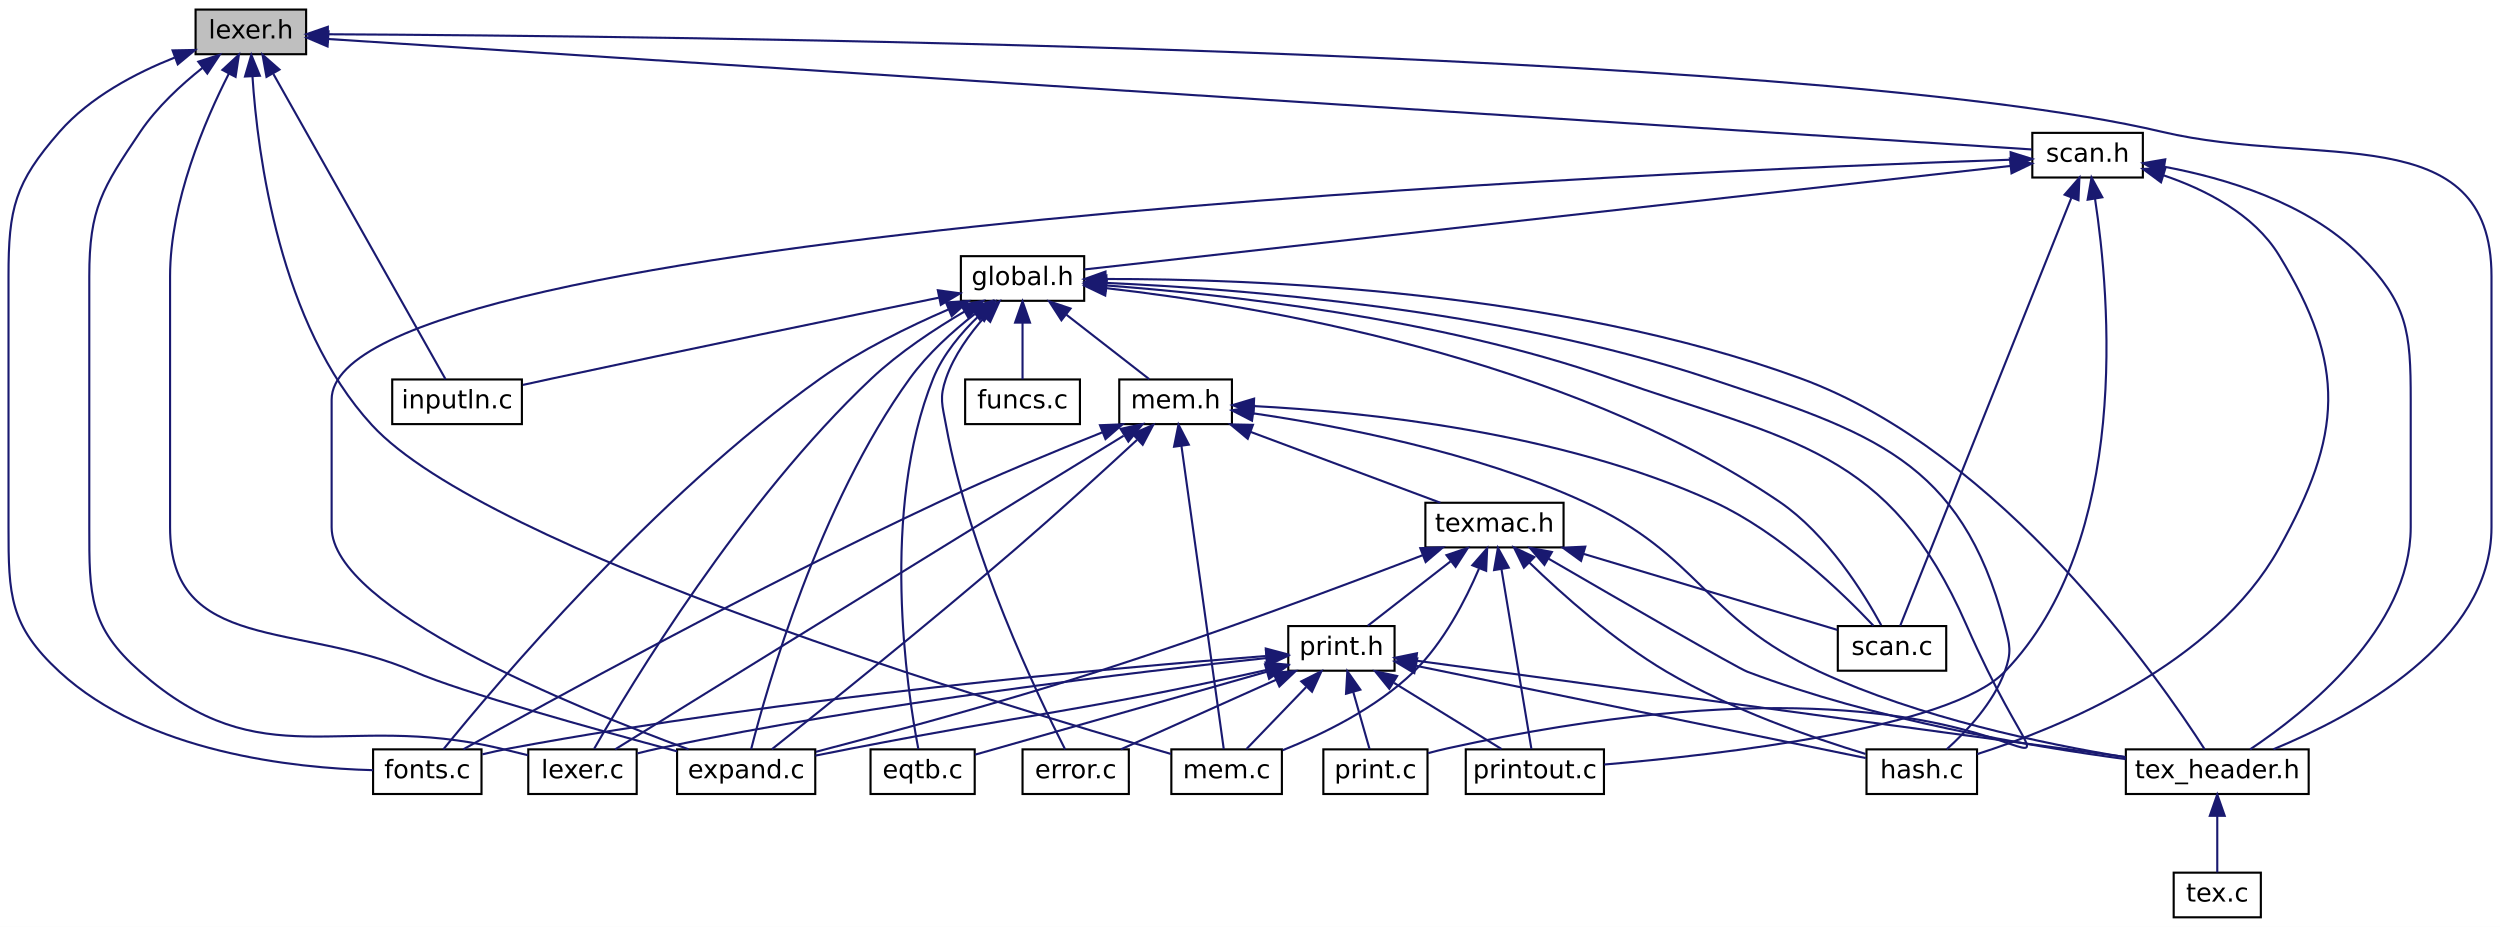
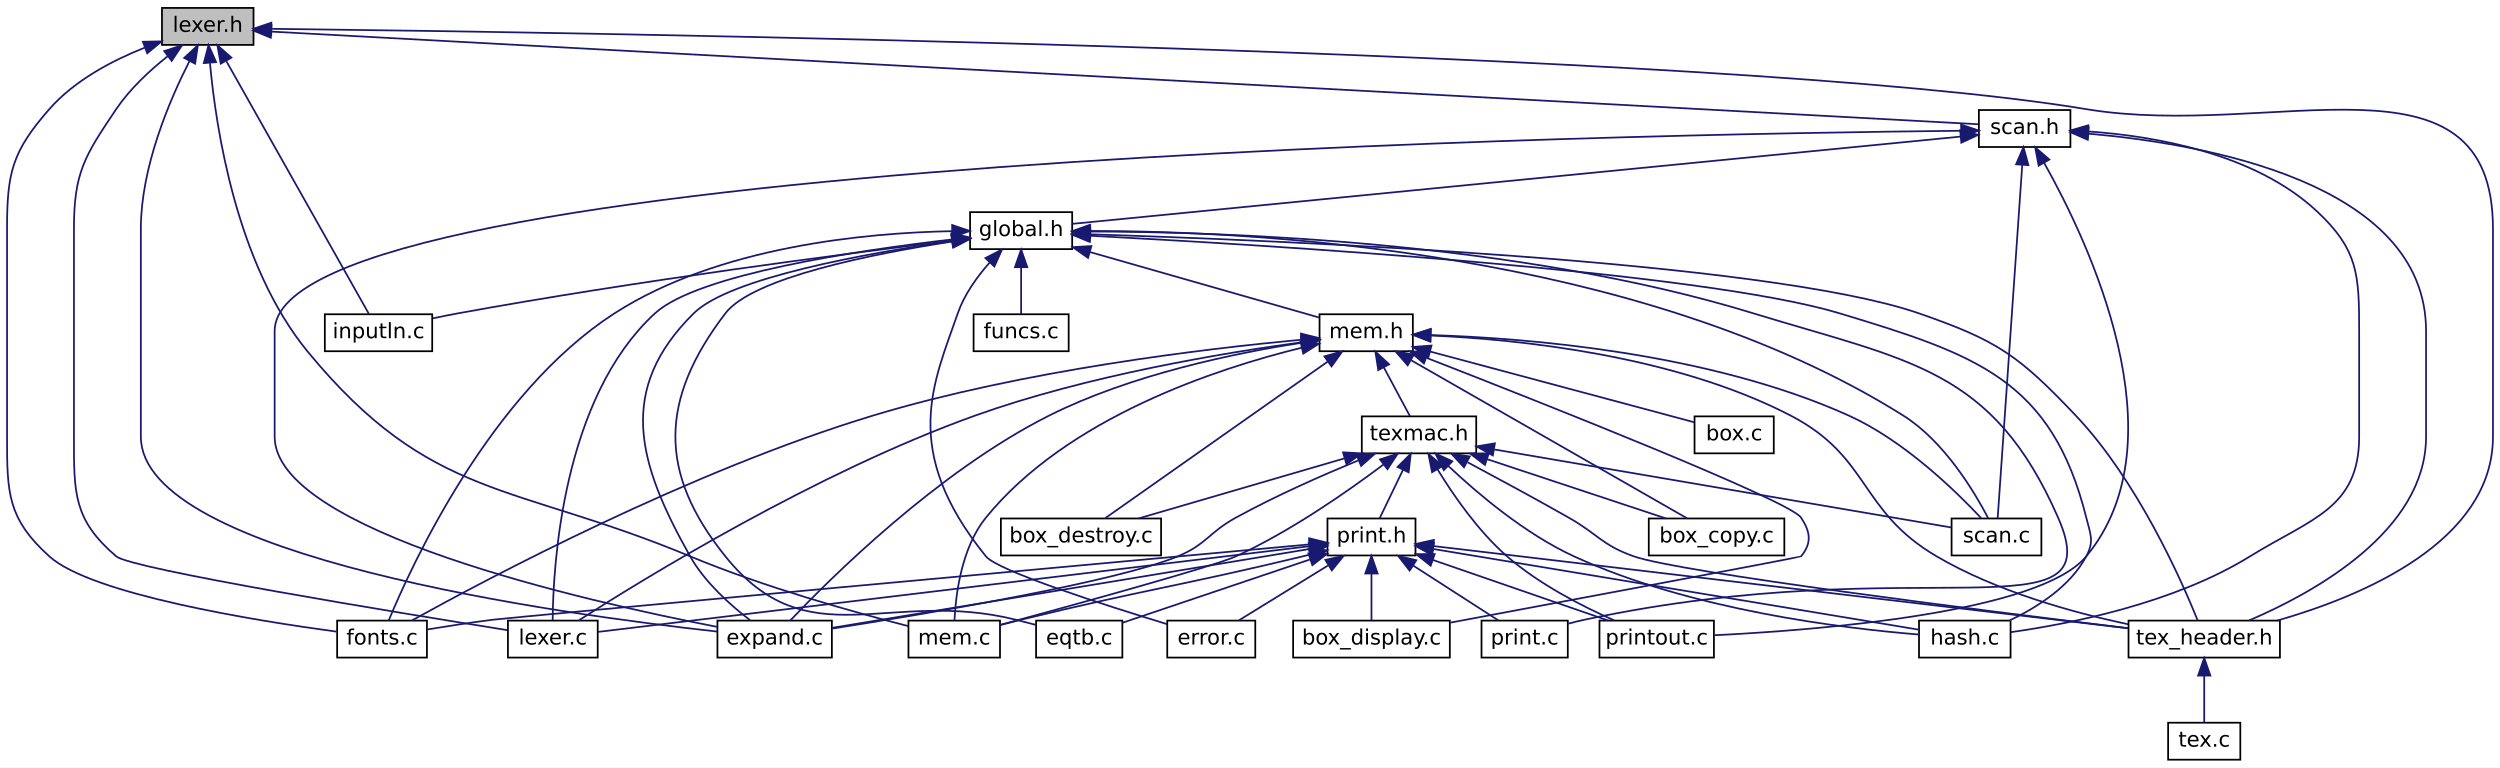
- <svg xmlns="http://www.w3.org/2000/svg" xmlns:xlink="http://www.w3.org/1999/xlink" width="1176pt" height="436pt" viewBox="0.00 0.00 1176.00 436.00">
+ <svg xmlns="http://www.w3.org/2000/svg" xmlns:xlink="http://www.w3.org/1999/xlink" width="1420pt" height="436pt" viewBox="0.00 0.00 1420.00 436.00">
  <g id="graph0" class="graph" transform="scale(1 1) rotate(0) translate(4 432)">
-     <polygon fill="white" stroke="transparent" points="-4,4 -4,-432 1172,-432 1172,4 -4,4" />
+     <polygon fill="white" stroke="transparent" points="-4,4 -4,-432 1416,-432 1416,4 -4,4" />
    <g id="node1" class="node">
      <g id="a_node1">
        <a xlink:title=" ">
          <polygon fill="#bfbfbf" stroke="black" points="88,-406.5 88,-427.5 140,-427.5 140,-406.5 88,-406.5" />
          <text text-anchor="middle" x="114" y="-413.9" font-family="DejaVuSans" font-size="12.00">lexer.h</text>
        </a>
      </g>
    </g>
    <g id="node2" class="node">
      <g id="a_node2">
        <a xlink:href="expand_8c.html" target="_top" xlink:title=" ">
-           <polygon fill="white" stroke="black" points="314.5,-58.5 314.5,-79.5 379.5,-79.5 379.5,-58.5 314.5,-58.5" />
-           <text text-anchor="middle" x="347" y="-65.9" font-family="DejaVuSans" font-size="12.00">expand.c</text>
+           <polygon fill="white" stroke="black" points="403.5,-58.5 403.5,-79.5 468.5,-79.5 468.5,-58.5 403.5,-58.5" />
+           <text text-anchor="middle" x="436" y="-65.9" font-family="DejaVuSans" font-size="12.00">expand.c</text>
        </a>
      </g>
    </g>
    <g id="edge1" class="edge">
-       <path fill="none" stroke="midnightblue" d="M103.66,-397.37C92.41,-375.3 76,-337.1 76,-302 76,-302 76,-302 76,-184 76,-124.62 136.55,-139.69 191,-116 213.2,-106.34 275.67,-88.98 314.49,-78.57" />
+       <path fill="none" stroke="midnightblue" d="M103.66,-397.37C92.41,-375.3 76,-337.1 76,-302 76,-302 76,-302 76,-184 76,-115.65 314.8,-83.02 403.42,-73.26" />
      <polygon fill="midnightblue" stroke="midnightblue" points="100.62,-399.1 108.39,-406.3 106.81,-395.83 100.62,-399.1" />
    </g>
    <g id="node3" class="node">
      <g id="a_node3">
        <a xlink:href="fonts_8c.html" target="_top" xlink:title=" ">
-           <polygon fill="white" stroke="black" points="171.5,-58.5 171.5,-79.5 222.5,-79.5 222.5,-58.5 171.5,-58.5" />
-           <text text-anchor="middle" x="197" y="-65.9" font-family="DejaVuSans" font-size="12.00">fonts.c</text>
+           <polygon fill="white" stroke="black" points="187.5,-58.5 187.5,-79.5 238.5,-79.5 238.5,-58.5 187.5,-58.5" />
+           <text text-anchor="middle" x="213" y="-65.9" font-family="DejaVuSans" font-size="12.00">fonts.c</text>
        </a>
      </g>
    </g>
    <g id="edge2" class="edge">
-       <path fill="none" stroke="midnightblue" d="M78.21,-404.94C59.81,-397.64 38.3,-386.34 24,-370 2.9,-345.88 0,-334.05 0,-302 0,-302 0,-302 0,-184 0,-151.95 0.46,-137.74 24,-116 65.21,-77.94 134.31,-70.68 171.49,-69.71" />
+       <path fill="none" stroke="midnightblue" d="M78.21,-404.94C59.81,-397.64 38.3,-386.34 24,-370 2.9,-345.88 0,-334.05 0,-302 0,-302 0,-302 0,-184 0,-151.95 0.23,-137.49 24,-116 47.92,-94.37 141.36,-79.41 187.26,-73.21" />
      <polygon fill="midnightblue" stroke="midnightblue" points="77.18,-408.29 87.77,-408.5 79.62,-401.73 77.18,-408.29" />
    </g>
    <g id="node4" class="node">
      <g id="a_node4">
        <a xlink:href="inputln_8c.html" target="_top" xlink:title=" ">
          <polygon fill="white" stroke="black" points="180.5,-232.5 180.5,-253.5 241.5,-253.5 241.5,-232.5 180.5,-232.5" />
          <text text-anchor="middle" x="211" y="-239.9" font-family="DejaVuSans" font-size="12.00">inputln.c</text>
        </a>
      </g>
    </g>
    <g id="edge3" class="edge">
      <path fill="none" stroke="midnightblue" d="M124.62,-397.16C145.25,-360.59 190.04,-281.17 205.57,-253.63" />
      <polygon fill="midnightblue" stroke="midnightblue" points="121.36,-395.83 119.49,-406.26 127.45,-399.27 121.36,-395.83" />
    </g>
    <g id="node5" class="node">
      <g id="a_node5">
        <a xlink:href="lexer_8c.html" target="_top" xlink:title=" ">
-           <polygon fill="white" stroke="black" points="244.5,-58.5 244.5,-79.5 295.5,-79.5 295.5,-58.5 244.5,-58.5" />
-           <text text-anchor="middle" x="270" y="-65.9" font-family="DejaVuSans" font-size="12.00">lexer.c</text>
+           <polygon fill="white" stroke="black" points="284.5,-58.5 284.5,-79.5 335.5,-79.5 335.5,-58.5 284.5,-58.5" />
+           <text text-anchor="middle" x="310" y="-65.9" font-family="DejaVuSans" font-size="12.00">lexer.c</text>
        </a>
      </g>
    </g>
    <g id="edge4" class="edge">
-       <path fill="none" stroke="midnightblue" d="M91.27,-400.1C81.15,-392.06 69.79,-381.56 62,-370 44.09,-343.42 38,-334.05 38,-302 38,-302 38,-302 38,-184 38,-151.95 37.92,-137.15 62,-116 119.7,-65.32 156.23,-97.54 231,-80 235.36,-78.98 239.97,-77.84 244.44,-76.71" />
+       <path fill="none" stroke="midnightblue" d="M91.27,-400.1C81.15,-392.06 69.79,-381.56 62,-370 44.09,-343.42 38,-334.05 38,-302 38,-302 38,-302 38,-184 38,-151.95 37.64,-136.83 62,-116 70.47,-108.76 222.18,-83.96 284.06,-74.1" />
      <polygon fill="midnightblue" stroke="midnightblue" points="89.28,-402.99 99.37,-406.25 93.51,-397.41 89.28,-402.99" />
    </g>
    <g id="node6" class="node">
      <g id="a_node6">
        <a xlink:href="mem_8c.html" target="_top" xlink:title=" ">
-           <polygon fill="white" stroke="black" points="547,-58.5 547,-79.5 599,-79.5 599,-58.5 547,-58.5" />
-           <text text-anchor="middle" x="573" y="-65.9" font-family="DejaVuSans" font-size="12.00">mem.c</text>
+           <polygon fill="white" stroke="black" points="512,-58.5 512,-79.5 564,-79.5 564,-58.5 512,-58.5" />
+           <text text-anchor="middle" x="538" y="-65.9" font-family="DejaVuSans" font-size="12.00">mem.c</text>
        </a>
      </g>
    </g>
    <g id="edge5" class="edge">
-       <path fill="none" stroke="midnightblue" d="M114.75,-396.18C117.18,-359.22 127.48,-279.27 171,-232 225.15,-173.18 466.39,-100.39 546.81,-77.35" />
-       <polygon fill="midnightblue" stroke="midnightblue" points="111.25,-396.01 114.22,-406.18 118.24,-396.38 111.25,-396.01" />
+       <path fill="none" stroke="midnightblue" d="M115.28,-396.13C118.58,-359.68 130.27,-281.33 171,-232 240.62,-147.67 287.03,-158.01 388,-116 430.25,-98.42 481.65,-84.11 511.99,-76.34" />
+       <polygon fill="midnightblue" stroke="midnightblue" points="111.76,-396.16 114.47,-406.41 118.74,-396.71 111.76,-396.16" />
    </g>
    <g id="node7" class="node">
      <g id="a_node7">
        <a xlink:href="scan_8h.html" target="_top" xlink:title=" ">
-           <polygon fill="white" stroke="black" points="952,-348.5 952,-369.5 1004,-369.5 1004,-348.5 952,-348.5" />
-           <text text-anchor="middle" x="978" y="-355.9" font-family="DejaVuSans" font-size="12.00">scan.h</text>
+           <polygon fill="white" stroke="black" points="1120,-348.5 1120,-369.5 1172,-369.5 1172,-348.5 1120,-348.5" />
+           <text text-anchor="middle" x="1146" y="-355.9" font-family="DejaVuSans" font-size="12.00">scan.h</text>
        </a>
      </g>
    </g>
    <g id="edge6" class="edge">
-       <path fill="none" stroke="midnightblue" d="M150.46,-413.64C295.2,-404.26 827.48,-369.76 951.88,-361.69" />
-       <polygon fill="midnightblue" stroke="midnightblue" points="150.08,-410.15 140.33,-414.29 150.54,-417.14 150.08,-410.15" />
-     </g>
-     <g id="node15" class="node">
-       <g id="a_node15">
+       <path fill="none" stroke="midnightblue" d="M150.01,-414.05C312.83,-405.21 978.33,-369.1 1119.57,-361.43" />
+       <polygon fill="midnightblue" stroke="midnightblue" points="149.82,-410.55 140.03,-414.59 150.2,-417.54 149.82,-410.55" />
+     </g>
+     <g id="node19" class="node">
+       <g id="a_node19">
        <a xlink:href="tex__header_8h.html" target="_top" xlink:title=" ">
-           <polygon fill="white" stroke="black" points="996,-58.5 996,-79.5 1082,-79.5 1082,-58.5 996,-58.5" />
-           <text text-anchor="middle" x="1039" y="-65.9" font-family="DejaVuSans" font-size="12.00">tex_header.h</text>
-         </a>
-       </g>
-     </g>
-     <g id="edge50" class="edge">
-       <path fill="none" stroke="midnightblue" d="M150.45,-415.88C297.21,-415.15 844.97,-409.75 1013,-370 1086.21,-352.68 1168,-377.23 1168,-302 1168,-302 1168,-302 1168,-184 1168,-129.75 1103.16,-95.12 1065.42,-79.56" />
-       <polygon fill="midnightblue" stroke="midnightblue" points="150.18,-412.39 140.2,-415.93 150.22,-419.39 150.18,-412.39" />
+           <polygon fill="white" stroke="black" points="1205,-58.5 1205,-79.5 1291,-79.5 1291,-58.5 1205,-58.5" />
+           <text text-anchor="middle" x="1248" y="-65.9" font-family="DejaVuSans" font-size="12.00">tex_header.h</text>
+         </a>
+       </g>
+     </g>
+     <g id="edge57" class="edge">
+       <path fill="none" stroke="midnightblue" d="M150.56,-415.62C313.71,-413.72 976.28,-404.02 1181,-370 1286.57,-352.45 1412,-409.02 1412,-302 1412,-302 1412,-302 1412,-184 1412,-124.36 1337.97,-93.4 1289.38,-79.5" />
+       <polygon fill="midnightblue" stroke="midnightblue" points="150.07,-412.12 140.11,-415.73 150.15,-419.12 150.07,-412.12" />
    </g>
    <g id="edge7" class="edge">
-       <path fill="none" stroke="midnightblue" d="M941.68,-356.87C782.22,-351.46 152,-324.93 152,-244 152,-244 152,-244 152,-184 152,-145.57 266.31,-99.16 319.89,-79.52" />
-       <polygon fill="midnightblue" stroke="midnightblue" points="941.8,-360.38 951.92,-357.21 942.04,-353.38 941.8,-360.38" />
+       <path fill="none" stroke="midnightblue" d="M1109.73,-357.73C930.94,-355.92 152,-342.41 152,-244 152,-244 152,-244 152,-184 152,-130.34 328.82,-90.38 403.42,-75.91" />
+       <polygon fill="midnightblue" stroke="midnightblue" points="1109.89,-361.23 1119.92,-357.83 1109.96,-354.23 1109.89,-361.23" />
    </g>
    <g id="node8" class="node">
      <g id="a_node8">
        <a xlink:href="global_8h.html" target="_top" xlink:title=" ">
-           <polygon fill="white" stroke="black" points="448,-290.5 448,-311.5 506,-311.5 506,-290.5 448,-290.5" />
-           <text text-anchor="middle" x="477" y="-297.9" font-family="DejaVuSans" font-size="12.00">global.h</text>
+           <polygon fill="white" stroke="black" points="547,-290.5 547,-311.5 605,-311.5 605,-290.5 547,-290.5" />
+           <text text-anchor="middle" x="576" y="-297.9" font-family="DejaVuSans" font-size="12.00">global.h</text>
        </a>
      </g>
    </g>
    <g id="edge8" class="edge">
-       <path fill="none" stroke="midnightblue" d="M941.79,-353.95C846.88,-343.34 592.33,-314.89 506.05,-305.25" />
-       <polygon fill="midnightblue" stroke="midnightblue" points="941.44,-357.44 951.77,-355.07 942.22,-350.48 941.44,-357.44" />
+       <path fill="none" stroke="midnightblue" d="M1109.51,-354.41C1004.08,-344.06 700.53,-314.23 605.09,-304.86" />
+       <polygon fill="midnightblue" stroke="midnightblue" points="1109.36,-357.92 1119.65,-355.41 1110.04,-350.95 1109.36,-357.92" />
    </g>
    <g id="node12" class="node">
      <g id="a_node12">
        <a xlink:href="hash_8c.html" target="_top" xlink:title=" ">
-           <polygon fill="white" stroke="black" points="874,-58.5 874,-79.5 926,-79.5 926,-58.5 874,-58.5" />
-           <text text-anchor="middle" x="900" y="-65.9" font-family="DejaVuSans" font-size="12.00">hash.c</text>
-         </a>
-       </g>
-     </g>
-     <g id="edge46" class="edge">
-       <path fill="none" stroke="midnightblue" d="M1013.67,-349.55C1033.36,-342.87 1056.17,-331.33 1068,-312 1100.01,-259.68 1097.85,-227.58 1068,-174 1037.53,-119.31 965.13,-89.74 926.06,-77.27" />
-       <polygon fill="midnightblue" stroke="midnightblue" points="1012.54,-346.24 1004.02,-352.54 1014.61,-352.93 1012.54,-346.24" />
-     </g>
-     <g id="node14" class="node">
-       <g id="a_node14">
+           <polygon fill="white" stroke="black" points="1086,-58.5 1086,-79.5 1138,-79.5 1138,-58.5 1086,-58.5" />
+           <text text-anchor="middle" x="1112" y="-65.9" font-family="DejaVuSans" font-size="12.00">hash.c</text>
+         </a>
+       </g>
+     </g>
+     <g id="edge53" class="edge">
+       <path fill="none" stroke="midnightblue" d="M1182.38,-357.32C1219.51,-354.7 1276.58,-345.06 1312,-312 1335.43,-290.13 1336,-276.05 1336,-244 1336,-244 1336,-244 1336,-184 1336,-143.1 1308.78,-137.52 1274,-116 1230.86,-89.31 1171.79,-77.67 1138.19,-72.94" />
+       <polygon fill="midnightblue" stroke="midnightblue" points="1181.79,-353.85 1172,-357.91 1182.18,-360.84 1181.79,-353.85" />
+     </g>
+     <g id="node18" class="node">
+       <g id="a_node18">
        <a xlink:href="scan_8c.html" target="_top" xlink:title=" ">
-           <polygon fill="white" stroke="black" points="860.5,-116.5 860.5,-137.5 911.5,-137.5 911.5,-116.5 860.5,-116.5" />
-           <text text-anchor="middle" x="886" y="-123.9" font-family="DejaVuSans" font-size="12.00">scan.c</text>
-         </a>
-       </g>
-     </g>
-     <g id="edge48" class="edge">
-       <path fill="none" stroke="midnightblue" d="M970.33,-338.83C951.55,-291.88 903.76,-172.4 889.85,-137.63" />
-       <polygon fill="midnightblue" stroke="midnightblue" points="967.2,-340.43 974.16,-348.41 973.7,-337.83 967.2,-340.43" />
-     </g>
-     <g id="edge49" class="edge">
-       <path fill="none" stroke="midnightblue" d="M1014.06,-353.56C1042.51,-348.26 1081.38,-336.76 1106,-312 1128.6,-289.27 1130,-276.05 1130,-244 1130,-244 1130,-244 1130,-184 1130,-136.14 1080.4,-96.81 1054.44,-79.5" />
-       <polygon fill="midnightblue" stroke="midnightblue" points="1013.37,-350.13 1004.09,-355.25 1014.53,-357.03 1013.37,-350.13" />
-     </g>
-     <g id="node20" class="node">
-       <g id="a_node20">
+           <polygon fill="white" stroke="black" points="1104.5,-116.5 1104.5,-137.5 1155.5,-137.5 1155.5,-116.5 1104.5,-116.5" />
+           <text text-anchor="middle" x="1130" y="-123.9" font-family="DejaVuSans" font-size="12.00">scan.c</text>
+         </a>
+       </g>
+     </g>
+     <g id="edge55" class="edge">
+       <path fill="none" stroke="midnightblue" d="M1144.63,-338.23C1141.33,-290.87 1133.08,-172.26 1130.67,-137.63" />
+       <polygon fill="midnightblue" stroke="midnightblue" points="1141.15,-338.68 1145.33,-348.41 1148.13,-338.19 1141.15,-338.68" />
+     </g>
+     <g id="edge56" class="edge">
+       <path fill="none" stroke="midnightblue" d="M1182.28,-356.06C1246.62,-350.46 1374,-328.68 1374,-244 1374,-244 1374,-244 1374,-184 1374,-130.31 1310.32,-95.34 1273.5,-79.61" />
+       <polygon fill="midnightblue" stroke="midnightblue" points="1181.85,-352.59 1172.15,-356.86 1182.4,-359.56 1181.85,-352.59" />
+     </g>
+     <g id="node24" class="node">
+       <g id="a_node24">
        <a xlink:href="printout_8c.html" target="_top" xlink:title=" ">
-           <polygon fill="white" stroke="black" points="685.5,-58.5 685.5,-79.5 750.5,-79.5 750.5,-58.5 685.5,-58.5" />
-           <text text-anchor="middle" x="718" y="-65.9" font-family="DejaVuSans" font-size="12.00">printout.c</text>
-         </a>
-       </g>
-     </g>
-     <g id="edge47" class="edge">
-       <path fill="none" stroke="midnightblue" d="M981.51,-338.42C988.49,-292.63 998.7,-177.79 939,-116 913.34,-89.44 805.64,-77.05 750.64,-72.37" />
-       <polygon fill="midnightblue" stroke="midnightblue" points="978.02,-338.06 979.85,-348.5 984.93,-339.2 978.02,-338.06" />
+           <polygon fill="white" stroke="black" points="904.5,-58.5 904.5,-79.5 969.5,-79.5 969.5,-58.5 904.5,-58.5" />
+           <text text-anchor="middle" x="937" y="-65.9" font-family="DejaVuSans" font-size="12.00">printout.c</text>
+         </a>
+       </g>
+     </g>
+     <g id="edge54" class="edge">
+       <path fill="none" stroke="midnightblue" d="M1157.07,-339.49C1181.94,-295.27 1235.91,-182.23 1181,-116 1154.52,-84.06 1029.9,-74.14 969.7,-71.19" />
+       <polygon fill="midnightblue" stroke="midnightblue" points="1153.96,-337.89 1151.99,-348.3 1160.02,-341.39 1153.96,-337.89" />
    </g>
    <g id="edge11" class="edge">
-       <path fill="none" stroke="midnightblue" d="M454.53,-284.3C444.18,-276.19 432.37,-265.57 424,-254 381.18,-194.8 356.64,-108.19 349.33,-79.57" />
-       <polygon fill="midnightblue" stroke="midnightblue" points="452.68,-287.28 462.77,-290.49 456.88,-281.68 452.68,-287.28" />
+       <path fill="none" stroke="midnightblue" d="M536.71,-295.05C488.46,-288.18 410.49,-274.27 390,-254 346.4,-210.86 357.86,-169.43 388,-116 396.39,-101.12 411.12,-88.07 422.06,-79.71" />
+       <polygon fill="midnightblue" stroke="midnightblue" points="536.43,-298.54 546.82,-296.44 537.39,-291.61 536.43,-298.54" />
    </g>
    <g id="edge12" class="edge">
-       <path fill="none" stroke="midnightblue" d="M442.21,-286.47C423.52,-278.41 400.58,-267.18 382,-254 303.66,-198.45 228.2,-108.72 204.57,-79.52" />
-       <polygon fill="midnightblue" stroke="midnightblue" points="440.97,-289.75 451.54,-290.39 443.68,-283.29 440.97,-289.75" />
+       <path fill="none" stroke="midnightblue" d="M536.71,-300.7C487.96,-299.76 404.08,-292.08 345,-254 274.28,-208.42 229.56,-110.47 216.78,-79.55" />
+       <polygon fill="midnightblue" stroke="midnightblue" points="536.81,-304.2 546.85,-300.8 536.88,-297.2 536.81,-304.2" />
    </g>
    <g id="edge15" class="edge">
-       <path fill="none" stroke="midnightblue" d="M437.62,-291.97C393.39,-282.91 319.49,-267.66 256,-254 251.46,-253.02 246.67,-251.98 241.97,-250.94" />
-       <polygon fill="midnightblue" stroke="midnightblue" points="437.16,-295.45 447.66,-294.02 438.56,-288.59 437.16,-295.45" />
+       <path fill="none" stroke="midnightblue" d="M536.5,-295.3C475.92,-287.88 356.52,-272.37 256,-254 251.43,-253.17 246.63,-252.2 241.92,-251.2" />
+       <polygon fill="midnightblue" stroke="midnightblue" points="536.41,-298.82 546.76,-296.55 537.26,-291.87 536.41,-298.82" />
    </g>
    <g id="edge16" class="edge">
-       <path fill="none" stroke="midnightblue" d="M449.81,-285.52C435.85,-277.34 419.08,-266.3 406,-254 344.94,-196.59 292.14,-108.82 275.47,-79.74" />
-       <polygon fill="midnightblue" stroke="midnightblue" points="448.09,-288.56 458.51,-290.47 451.55,-282.48 448.09,-288.56" />
+       <path fill="none" stroke="midnightblue" d="M536.71,-296C483.48,-289.81 392.29,-276.25 368,-254 315.39,-205.81 310.17,-110.43 309.91,-79.75" />
+       <polygon fill="midnightblue" stroke="midnightblue" points="536.49,-299.49 546.82,-297.14 537.27,-292.54 536.49,-299.49" />
    </g>
    <g id="node9" class="node">
      <g id="a_node9">
        <a xlink:href="eqtb_8c.html" target="_top" xlink:title=" ">
-           <polygon fill="white" stroke="black" points="405.5,-58.5 405.5,-79.5 454.5,-79.5 454.5,-58.5 405.5,-58.5" />
-           <text text-anchor="middle" x="430" y="-65.9" font-family="DejaVuSans" font-size="12.00">eqtb.c</text>
+           <polygon fill="white" stroke="black" points="584.5,-58.5 584.5,-79.5 633.5,-79.5 633.5,-58.5 584.5,-58.5" />
+           <text text-anchor="middle" x="609" y="-65.9" font-family="DejaVuSans" font-size="12.00">eqtb.c</text>
        </a>
      </g>
    </g>
    <g id="edge9" class="edge">
-       <path fill="none" stroke="midnightblue" d="M456.42,-283.4C448.16,-275.47 439.54,-265.25 435,-254 409.89,-191.77 422.61,-107.82 427.99,-79.66" />
-       <polygon fill="midnightblue" stroke="midnightblue" points="454.3,-286.2 464.08,-290.27 458.97,-280.99 454.3,-286.2" />
+       <path fill="none" stroke="midnightblue" d="M536.96,-294.81C492.38,-287.98 423.57,-274.41 408,-254 370.8,-205.24 369.53,-163.77 408,-116 455.08,-57.54 500.14,-98.05 573,-80 576.65,-79.1 580.5,-78.09 584.26,-77.07" />
+       <polygon fill="midnightblue" stroke="midnightblue" points="536.5,-298.27 546.9,-296.28 537.52,-291.35 536.5,-298.27" />
    </g>
    <g id="node10" class="node">
      <g id="a_node10">
        <a xlink:href="error_8c.html" target="_top" xlink:title=" ">
-           <polygon fill="white" stroke="black" points="477,-58.5 477,-79.5 527,-79.5 527,-58.5 477,-58.5" />
-           <text text-anchor="middle" x="502" y="-65.9" font-family="DejaVuSans" font-size="12.00">error.c</text>
+           <polygon fill="white" stroke="black" points="659,-58.5 659,-79.5 709,-79.5 709,-58.5 659,-58.5" />
+           <text text-anchor="middle" x="684" y="-65.9" font-family="DejaVuSans" font-size="12.00">error.c</text>
        </a>
      </g>
    </g>
    <g id="edge10" class="edge">
-       <path fill="none" stroke="midnightblue" d="M459.25,-283.01C452.12,-274.98 444.72,-264.79 441,-254 437.81,-244.76 439.25,-241.62 441,-232 452.03,-171.39 484.51,-103.97 497.02,-79.51" />
-       <polygon fill="midnightblue" stroke="midnightblue" points="456.72,-285.43 466.15,-290.27 461.8,-280.61 456.72,-285.43" />
+       <path fill="none" stroke="midnightblue" d="M558.25,-283.01C551.12,-274.98 543.72,-264.79 540,-254 526.51,-214.88 506.88,-176.57 556,-116 562.71,-107.72 623.59,-88.25 658.92,-77.48" />
+       <polygon fill="midnightblue" stroke="midnightblue" points="555.72,-285.43 565.15,-290.27 560.8,-280.61 555.72,-285.43" />
    </g>
    <g id="node11" class="node">
      <g id="a_node11">
        <a xlink:href="funcs_8c.html" target="_top" xlink:title=" ">
-           <polygon fill="white" stroke="black" points="450,-232.5 450,-253.5 504,-253.5 504,-232.5 450,-232.5" />
-           <text text-anchor="middle" x="477" y="-239.9" font-family="DejaVuSans" font-size="12.00">funcs.c</text>
+           <polygon fill="white" stroke="black" points="549,-232.5 549,-253.5 603,-253.5 603,-232.5 549,-232.5" />
+           <text text-anchor="middle" x="576" y="-239.9" font-family="DejaVuSans" font-size="12.00">funcs.c</text>
        </a>
      </g>
    </g>
    <g id="edge13" class="edge">
-       <path fill="none" stroke="midnightblue" d="M477,-280.16C477,-271.16 477,-260.92 477,-253.64" />
-       <polygon fill="midnightblue" stroke="midnightblue" points="473.5,-280.25 477,-290.25 480.5,-280.25 473.5,-280.25" />
+       <path fill="none" stroke="midnightblue" d="M576,-280.16C576,-271.16 576,-260.92 576,-253.64" />
+       <polygon fill="midnightblue" stroke="midnightblue" points="572.5,-280.25 576,-290.25 579.5,-280.25 572.5,-280.25" />
    </g>
    <g id="edge14" class="edge">
-       <path fill="none" stroke="midnightblue" d="M516.42,-298.91C578.33,-296.2 701.43,-286.78 800,-254 876.35,-228.61 918.42,-215.79 939,-138 941.5,-128.55 942.37,-125.18 939,-116 933.59,-101.26 921.13,-88 911.74,-79.55" />
-       <polygon fill="midnightblue" stroke="midnightblue" points="516.16,-295.42 506.31,-299.31 516.44,-302.41 516.16,-295.42" />
+       <path fill="none" stroke="midnightblue" d="M615.47,-298.07C712.72,-293 961.67,-278 1041,-254 1118.34,-230.6 1161.37,-216.38 1181,-138 1183.38,-128.52 1185.61,-124.62 1181,-116 1171.83,-98.86 1153.14,-87.01 1137.53,-79.63" />
+       <polygon fill="midnightblue" stroke="midnightblue" points="615,-294.59 605.19,-298.6 615.36,-301.58 615,-294.59" />
    </g>
    <g id="node13" class="node">
      <g id="a_node13">
        <a xlink:href="mem_8h.html" target="_top" xlink:title=" ">
-           <polygon fill="white" stroke="black" points="522.5,-232.5 522.5,-253.5 575.5,-253.5 575.5,-232.5 522.5,-232.5" />
-           <text text-anchor="middle" x="549" y="-239.9" font-family="DejaVuSans" font-size="12.00">mem.h</text>
+           <polygon fill="white" stroke="black" points="745.5,-232.5 745.5,-253.5 798.5,-253.5 798.5,-232.5 745.5,-232.5" />
+           <text text-anchor="middle" x="772" y="-239.9" font-family="DejaVuSans" font-size="12.00">mem.h</text>
        </a>
      </g>
    </g>
    <g id="edge17" class="edge">
-       <path fill="none" stroke="midnightblue" d="M497.66,-283.93C510.25,-274.14 525.91,-261.96 536.6,-253.64" />
-       <polygon fill="midnightblue" stroke="midnightblue" points="495.29,-281.34 489.54,-290.25 499.58,-286.87 495.29,-281.34" />
-     </g>
-     <g id="edge44" class="edge">
-       <path fill="none" stroke="midnightblue" d="M516.39,-296.44C585.82,-288.54 732.17,-264.46 833,-196 855.54,-180.7 872.82,-152.78 880.92,-137.92" />
-       <polygon fill="midnightblue" stroke="midnightblue" points="515.89,-292.97 506.32,-297.53 516.64,-299.93 515.89,-292.97" />
-     </g>
-     <g id="edge45" class="edge">
-       <path fill="none" stroke="midnightblue" d="M516.36,-300.76C584.91,-300.84 729.7,-295.52 843,-254 937.66,-219.31 1012.12,-112.17 1033.07,-79.53" />
-       <polygon fill="midnightblue" stroke="midnightblue" points="516.05,-297.25 506.03,-300.7 516.02,-304.25 516.05,-297.25" />
-     </g>
-     <g id="node19" class="node">
-       <g id="a_node19">
+       <path fill="none" stroke="midnightblue" d="M615.2,-288.8C653.8,-277.77 711.71,-261.22 745.29,-251.63" />
+       <polygon fill="midnightblue" stroke="midnightblue" points="614,-285.5 605.34,-291.62 615.92,-292.23 614,-285.5" />
+     </g>
+     <g id="edge51" class="edge">
+       <path fill="none" stroke="midnightblue" d="M615.35,-300.81C704.59,-300.84 926.26,-290.62 1077,-196 1100.33,-181.36 1117.5,-152.63 1125.32,-137.64" />
+       <polygon fill="midnightblue" stroke="midnightblue" points="615.16,-297.31 605.14,-300.76 615.12,-304.31 615.16,-297.31" />
+     </g>
+     <g id="edge52" class="edge">
+       <path fill="none" stroke="midnightblue" d="M615.14,-298.91C718.9,-295.63 999.01,-284.16 1086,-254 1130.61,-238.53 1142.5,-230.25 1175,-196 1210.15,-158.96 1235.28,-101.92 1244.32,-79.51" />
+       <polygon fill="midnightblue" stroke="midnightblue" points="614.98,-295.41 605.09,-299.22 615.19,-302.41 614.98,-295.41" />
+     </g>
+     <g id="node23" class="node">
+       <g id="a_node23">
        <a xlink:href="print_8c.html" target="_top" xlink:title=" ">
-           <polygon fill="white" stroke="black" points="618.5,-58.5 618.5,-79.5 667.5,-79.5 667.5,-58.5 618.5,-58.5" />
-           <text text-anchor="middle" x="643" y="-65.9" font-family="DejaVuSans" font-size="12.00">print.c</text>
-         </a>
-       </g>
-     </g>
-     <g id="edge43" class="edge">
-       <path fill="none" stroke="midnightblue" d="M516.41,-297.72C571.1,-293.6 672.47,-282.53 754,-254 839.3,-224.15 884.7,-220.76 921,-138 977.45,-9.29 974.88,-145.45 677,-80 674,-79.34 670.87,-78.56 667.78,-77.72" />
-       <polygon fill="midnightblue" stroke="midnightblue" points="515.85,-294.25 506.12,-298.45 516.34,-301.23 515.85,-294.25" />
+           <polygon fill="white" stroke="black" points="837.5,-58.5 837.5,-79.5 886.5,-79.5 886.5,-58.5 837.5,-58.5" />
+           <text text-anchor="middle" x="862" y="-65.9" font-family="DejaVuSans" font-size="12.00">print.c</text>
+         </a>
+       </g>
+     </g>
+     <g id="edge50" class="edge">
+       <path fill="none" stroke="midnightblue" d="M615.65,-300.49C690.8,-300.35 858.42,-294.98 992,-254 1080.5,-226.85 1127.82,-222.78 1165,-138 1195.55,-68.34 1088.73,-120.99 896,-80 892.99,-79.36 889.86,-78.59 886.77,-77.76" />
+       <polygon fill="midnightblue" stroke="midnightblue" points="615.25,-296.99 605.25,-300.47 615.24,-303.98 615.25,-296.99" />
+     </g>
+     <g id="edge22" class="edge">
+       <path fill="none" stroke="midnightblue" d="M735.44,-237.35C697.89,-231.52 638.52,-219.33 592,-196 528.51,-164.16 467.15,-103.06 444.84,-79.54" />
+       <polygon fill="midnightblue" stroke="midnightblue" points="735.02,-240.83 745.43,-238.83 736.05,-233.9 735.02,-240.83" />
+     </g>
+     <g id="edge23" class="edge">
+       <path fill="none" stroke="midnightblue" d="M735.06,-239.03C680.83,-233.97 576.88,-221.65 492,-196 388.21,-164.63 272.67,-103.25 230.01,-79.6" />
+       <polygon fill="midnightblue" stroke="midnightblue" points="734.95,-242.53 745.23,-239.94 735.58,-235.56 734.95,-242.53" />
+     </g>
+     <g id="edge24" class="edge">
+       <path fill="none" stroke="midnightblue" d="M735.27,-237.59C690.53,-231.49 613.12,-218.6 550,-196 459.84,-163.71 361.36,-103.14 324.77,-79.65" />
+       <polygon fill="midnightblue" stroke="midnightblue" points="735,-241.08 745.38,-238.93 735.92,-234.14 735,-241.08" />
+     </g>
+     <g id="edge25" class="edge">
+       <path fill="none" stroke="midnightblue" d="M735.43,-234.52C686.97,-222.66 602.22,-194.82 556,-138 542.13,-120.95 538.86,-94.26 538.15,-79.91" />
+       <polygon fill="midnightblue" stroke="midnightblue" points="734.66,-237.94 745.19,-236.81 736.26,-231.12 734.66,-237.94" />
+     </g>
+     <g id="node14" class="node">
+       <g id="a_node14">
+         <a xlink:href="box_8c.html" target="_top" xlink:title=" ">
+           <polygon fill="white" stroke="black" points="958.5,-174.5 958.5,-195.5 1003.5,-195.5 1003.5,-174.5 958.5,-174.5" />
+           <text text-anchor="middle" x="981" y="-181.9" font-family="DejaVuSans" font-size="12.00">box.c</text>
+         </a>
+       </g>
    </g>
    <g id="edge18" class="edge">
-       <path fill="none" stroke="midnightblue" d="M530.89,-225.11C515.84,-211.19 493.77,-191.04 474,-174 432.55,-138.28 381.84,-97.64 359.07,-79.55" />
-       <polygon fill="midnightblue" stroke="midnightblue" points="528.76,-227.91 538.47,-232.14 533.52,-222.78 528.76,-227.91" />
+       <path fill="none" stroke="midnightblue" d="M808.25,-232.34C843.06,-223.05 897.13,-208.6 944,-196 948.63,-194.76 953.58,-193.42 958.3,-192.14" />
+       <polygon fill="midnightblue" stroke="midnightblue" points="807.28,-228.97 798.52,-234.93 809.09,-235.73 807.28,-228.97" />
+     </g>
+     <g id="node15" class="node">
+       <g id="a_node15">
+         <a xlink:href="box__copy_8c.html" target="_top" xlink:title=" ">
+           <polygon fill="white" stroke="black" points="932.5,-116.5 932.5,-137.5 1009.5,-137.5 1009.5,-116.5 932.5,-116.5" />
+           <text text-anchor="middle" x="971" y="-123.9" font-family="DejaVuSans" font-size="12.00">box_copy.c</text>
+         </a>
+       </g>
    </g>
    <g id="edge19" class="edge">
-       <path fill="none" stroke="midnightblue" d="M514.73,-228.71C492.61,-219.91 463.35,-207.85 438,-196 352.24,-155.91 252.99,-101.33 213.98,-79.55" />
-       <polygon fill="midnightblue" stroke="midnightblue" points="513.45,-231.97 524.04,-232.39 516.02,-225.46 513.45,-231.97" />
+       <path fill="none" stroke="midnightblue" d="M797.54,-227.37C838.91,-203.67 919.45,-157.53 954.28,-137.58" />
+       <polygon fill="midnightblue" stroke="midnightblue" points="795.56,-224.47 788.62,-232.48 799.04,-230.54 795.56,-224.47" />
+     </g>
+     <g id="node16" class="node">
+       <g id="a_node16">
+         <a xlink:href="box__destroy_8c.html" target="_top" xlink:title=" ">
+           <polygon fill="white" stroke="black" points="564.5,-116.5 564.5,-137.5 655.5,-137.5 655.5,-116.5 564.5,-116.5" />
+           <text text-anchor="middle" x="610" y="-123.9" font-family="DejaVuSans" font-size="12.00">box_destroy.c</text>
+         </a>
+       </g>
    </g>
    <g id="edge20" class="edge">
-       <path fill="none" stroke="midnightblue" d="M524.54,-227.02C509.87,-218.04 490.86,-206.38 474,-196 403.45,-152.58 319.31,-100.53 285.34,-79.5" />
-       <polygon fill="midnightblue" stroke="midnightblue" points="523.12,-230.26 533.48,-232.5 526.78,-224.29 523.12,-230.26" />
-     </g>
-     <g id="edge21" class="edge">
-       <path fill="none" stroke="midnightblue" d="M551.76,-222.21C556.92,-185.24 567.85,-106.94 571.66,-79.63" />
-       <polygon fill="midnightblue" stroke="midnightblue" points="548.27,-221.87 550.36,-232.26 555.21,-222.84 548.27,-221.87" />
-     </g>
-     <g id="edge22" class="edge">
-       <path fill="none" stroke="midnightblue" d="M585.96,-240.97C636.82,-238.32 730.21,-228.94 802,-196 833.38,-181.6 863.04,-152.77 877.25,-137.69" />
-       <polygon fill="midnightblue" stroke="midnightblue" points="585.61,-237.49 575.78,-241.44 585.93,-244.48 585.61,-237.49" />
-     </g>
-     <g id="edge23" class="edge">
-       <path fill="none" stroke="midnightblue" d="M585.54,-237.56C625.23,-231.76 689.8,-219.47 741,-196 796.28,-170.66 796.8,-141.51 852,-116 898.74,-94.4 956.92,-82.14 995.86,-75.8" />
-       <polygon fill="midnightblue" stroke="midnightblue" points="584.94,-234.11 575.52,-238.96 585.91,-241.04 584.94,-234.11" />
+       <path fill="none" stroke="midnightblue" d="M750.16,-226.63C716.28,-202.79 652.02,-157.57 623.84,-137.74" />
+       <polygon fill="midnightblue" stroke="midnightblue" points="748.27,-229.58 758.47,-232.48 752.3,-223.86 748.27,-229.58" />
    </g>
    <g id="node17" class="node">
      <g id="a_node17">
+         <a xlink:href="box__display_8c.html" target="_top" xlink:title=" ">
+           <polygon fill="white" stroke="black" points="730.5,-58.5 730.5,-79.5 819.5,-79.5 819.5,-58.5 730.5,-58.5" />
+           <text text-anchor="middle" x="775" y="-65.9" font-family="DejaVuSans" font-size="12.00">box_display.c</text>
+         </a>
+       </g>
+     </g>
+     <g id="edge21" class="edge">
+       <path fill="none" stroke="midnightblue" d="M806.34,-228.71C872.73,-202.85 1012.77,-147.48 1019,-138 1024.37,-129.83 1025.24,-123.53 1019,-116 1018.6,-115.52 889.98,-91.45 819.66,-78.33" />
+       <polygon fill="midnightblue" stroke="midnightblue" points="804.78,-225.56 796.72,-232.45 807.31,-232.09 804.78,-225.56" />
+     </g>
+     <g id="edge26" class="edge">
+       <path fill="none" stroke="midnightblue" d="M808.76,-241.69C863,-239.97 966.64,-231.77 1046,-196 1077.47,-181.81 1107.1,-152.89 1121.27,-137.74" />
+       <polygon fill="midnightblue" stroke="midnightblue" points="808.49,-238.2 798.59,-241.96 808.67,-245.19 808.49,-238.2" />
+     </g>
+     <g id="edge27" class="edge">
+       <path fill="none" stroke="midnightblue" d="M808.72,-241.42C857.87,-239.25 946.57,-230.4 1013,-196 1058.5,-172.44 1051.81,-141.92 1096,-116 1129.89,-96.12 1173.15,-84.12 1204.84,-77.39" />
+       <polygon fill="midnightblue" stroke="midnightblue" points="808.42,-237.92 798.56,-241.79 808.68,-244.92 808.42,-237.92" />
+     </g>
+     <g id="node21" class="node">
+       <g id="a_node21">
        <a xlink:href="texmac_8h.html" target="_top" xlink:title=" ">
-           <polygon fill="white" stroke="black" points="666.5,-174.5 666.5,-195.5 731.5,-195.5 731.5,-174.5 666.5,-174.5" />
-           <text text-anchor="middle" x="699" y="-181.9" font-family="DejaVuSans" font-size="12.00">texmac.h</text>
-         </a>
-       </g>
-     </g>
-     <g id="edge25" class="edge">
-       <path fill="none" stroke="midnightblue" d="M584.39,-228.79C611.78,-218.56 649.05,-204.65 673.55,-195.5" />
-       <polygon fill="midnightblue" stroke="midnightblue" points="582.93,-225.6 574.79,-232.37 585.38,-232.15 582.93,-225.6" />
-     </g>
-     <g id="node16" class="node">
-       <g id="a_node16">
+           <polygon fill="white" stroke="black" points="769.5,-174.5 769.5,-195.5 834.5,-195.5 834.5,-174.5 769.5,-174.5" />
+           <text text-anchor="middle" x="802" y="-181.9" font-family="DejaVuSans" font-size="12.00">texmac.h</text>
+         </a>
+       </g>
+     </g>
+     <g id="edge29" class="edge">
+       <path fill="none" stroke="midnightblue" d="M782,-223.34C786.97,-214.06 792.76,-203.24 796.83,-195.64" />
+       <polygon fill="midnightblue" stroke="midnightblue" points="778.86,-221.78 777.23,-232.25 785.03,-225.08 778.86,-221.78" />
+     </g>
+     <g id="node20" class="node">
+       <g id="a_node20">
        <a xlink:href="tex_8c.html" target="_top" xlink:title=" ">
-           <polygon fill="white" stroke="black" points="1018.5,-0.5 1018.5,-21.5 1059.5,-21.5 1059.5,-0.5 1018.5,-0.5" />
-           <text text-anchor="middle" x="1039" y="-7.9" font-family="DejaVuSans" font-size="12.00">tex.c</text>
-         </a>
-       </g>
-     </g>
-     <g id="edge24" class="edge">
-       <path fill="none" stroke="midnightblue" d="M1039,-48.16C1039,-39.16 1039,-28.92 1039,-21.64" />
-       <polygon fill="midnightblue" stroke="midnightblue" points="1035.5,-48.25 1039,-58.25 1042.5,-48.25 1035.5,-48.25" />
-     </g>
-     <g id="edge26" class="edge">
-       <path fill="none" stroke="midnightblue" d="M665.33,-170.87C628.1,-156.56 566.2,-133.38 512,-116 466.55,-101.42 413.23,-87.04 379.78,-78.34" />
-       <polygon fill="midnightblue" stroke="midnightblue" points="664.11,-174.15 674.7,-174.49 666.63,-167.62 664.11,-174.15" />
+           <polygon fill="white" stroke="black" points="1227.5,-0.5 1227.5,-21.5 1268.5,-21.5 1268.5,-0.5 1227.5,-0.5" />
+           <text text-anchor="middle" x="1248" y="-7.9" font-family="DejaVuSans" font-size="12.00">tex.c</text>
+         </a>
+       </g>
    </g>
    <g id="edge28" class="edge">
-       <path fill="none" stroke="midnightblue" d="M691.67,-164.4C685.36,-149.63 675.04,-129.66 661,-116 643.45,-98.93 618.29,-86.65 599.37,-79.09" />
-       <polygon fill="midnightblue" stroke="midnightblue" points="688.58,-166.09 695.56,-174.07 695.08,-163.48 688.58,-166.09" />
-     </g>
-     <g id="edge27" class="edge">
-       <path fill="none" stroke="midnightblue" d="M715.43,-167.34C730.96,-152.32 755.48,-130.44 780,-116 810.18,-98.22 848.48,-84.95 873.58,-77.34" />
-       <polygon fill="midnightblue" stroke="midnightblue" points="712.84,-164.98 708.17,-174.49 717.75,-169.96 712.84,-164.98" />
+       <path fill="none" stroke="midnightblue" d="M1248,-48.16C1248,-39.16 1248,-28.92 1248,-21.64" />
+       <polygon fill="midnightblue" stroke="midnightblue" points="1244.5,-48.25 1248,-58.25 1251.5,-48.25 1244.5,-48.25" />
+     </g>
+     <g id="edge32" class="edge">
+       <path fill="none" stroke="midnightblue" d="M767.74,-170.59C747.11,-162.09 720.56,-150.39 698,-138 682.55,-129.51 681.28,-122.75 665,-116 629.88,-101.44 523.36,-83.53 468.87,-74.99" />
+       <polygon fill="midnightblue" stroke="midnightblue" points="766.47,-173.85 777.05,-174.38 769.11,-167.37 766.47,-173.85" />
+     </g>
+     <g id="edge34" class="edge">
+       <path fill="none" stroke="midnightblue" d="M781.78,-168.13C761.56,-152.92 729.09,-130.24 698,-116 685.75,-110.39 606.43,-88.54 564.27,-77.09" />
+       <polygon fill="midnightblue" stroke="midnightblue" points="779.83,-171.05 789.9,-174.34 784.08,-165.49 779.83,-171.05" />
+     </g>
+     <g id="edge33" class="edge">
+       <path fill="none" stroke="midnightblue" d="M818.59,-167.38C835.22,-151.7 862.26,-128.76 890,-116 956.33,-85.49 1043.1,-75.04 1085.86,-71.6" />
+       <polygon fill="midnightblue" stroke="midnightblue" points="816.07,-164.95 811.31,-174.41 820.93,-169.98 816.07,-164.95" />
+     </g>
+     <g id="edge30" class="edge">
+       <path fill="none" stroke="midnightblue" d="M840.66,-171.19C871.62,-160.93 914.36,-146.77 942.33,-137.5" />
+       <polygon fill="midnightblue" stroke="midnightblue" points="839.44,-167.91 831.05,-174.37 841.65,-174.55 839.44,-167.91" />
+     </g>
+     <g id="edge31" class="edge">
+       <path fill="none" stroke="midnightblue" d="M759.44,-171.59C724.22,-161.32 674.92,-146.94 642.73,-137.55" />
+       <polygon fill="midnightblue" stroke="midnightblue" points="758.85,-175.06 769.43,-174.5 760.81,-168.34 758.85,-175.06" />
+     </g>
+     <g id="edge48" class="edge">
+       <path fill="none" stroke="midnightblue" d="M844.77,-176.7C913.95,-164.89 1048.32,-141.95 1104.42,-132.37" />
+       <polygon fill="midnightblue" stroke="midnightblue" points="843.92,-173.29 834.65,-178.43 845.1,-180.19 843.92,-173.29" />
+     </g>
+     <g id="edge49" class="edge">
+       <path fill="none" stroke="midnightblue" d="M829.56,-169.45C846.27,-160.53 867.97,-148.8 887,-138 903.64,-128.56 905.96,-122.36 924,-116 949.99,-106.84 1122.66,-85.15 1204.77,-75.18" />
+       <polygon fill="midnightblue" stroke="midnightblue" points="827.54,-166.56 820.36,-174.34 830.83,-172.74 827.54,-166.56" />
+     </g>
+     <g id="node22" class="node">
+       <g id="a_node22">
+         <a xlink:href="print_8h.html" target="_top" xlink:title=" ">
+           <polygon fill="white" stroke="black" points="750,-116.5 750,-137.5 800,-137.5 800,-116.5 750,-116.5" />
+           <text text-anchor="middle" x="775" y="-123.9" font-family="DejaVuSans" font-size="12.00">print.h</text>
+         </a>
+       </g>
+     </g>
+     <g id="edge35" class="edge">
+       <path fill="none" stroke="midnightblue" d="M792.86,-165.04C788.42,-155.83 783.27,-145.16 779.65,-137.64" />
+       <polygon fill="midnightblue" stroke="midnightblue" points="789.8,-166.76 797.3,-174.25 796.11,-163.72 789.8,-166.76" />
+     </g>
+     <g id="edge47" class="edge">
+       <path fill="none" stroke="midnightblue" d="M812.52,-165.4C821.55,-150.65 835.68,-130.21 852,-116 870.22,-100.13 894.84,-87.56 912.89,-79.6" />
+       <polygon fill="midnightblue" stroke="midnightblue" points="809.42,-163.77 807.34,-174.16 815.45,-167.33 809.42,-163.77" />
+     </g>
+     <g id="edge39" class="edge">
+       <path fill="none" stroke="midnightblue" d="M739.89,-120.2C674,-109.32 532.68,-85.97 468.69,-75.4" />
+       <polygon fill="midnightblue" stroke="midnightblue" points="739.36,-123.66 749.8,-121.84 740.5,-116.75 739.36,-123.66" />
+     </g>
+     <g id="edge40" class="edge">
+       <path fill="none" stroke="midnightblue" d="M739.81,-122.79C628.01,-112.58 287.54,-81.45 276,-80 263.69,-78.46 250.1,-76.35 238.69,-74.47" />
+       <polygon fill="midnightblue" stroke="midnightblue" points="739.62,-126.28 749.9,-123.71 740.26,-119.31 739.62,-126.28" />
+     </g>
+     <g id="edge42" class="edge">
+       <path fill="none" stroke="midnightblue" d="M740.07,-121.79C650.48,-111 414.12,-82.54 335.69,-73.09" />
+       <polygon fill="midnightblue" stroke="midnightblue" points="739.65,-125.27 750,-122.99 740.49,-118.32 739.65,-125.27" />
+     </g>
+     <g id="edge43" class="edge">
+       <path fill="none" stroke="midnightblue" d="M739.84,-116.93C738.55,-116.62 737.26,-116.3 736,-116 665.13,-98.95 646.81,-97.28 576,-80 572.16,-79.06 568.1,-78.04 564.13,-77.01" />
+       <polygon fill="midnightblue" stroke="midnightblue" points="739.3,-120.41 749.85,-119.43 741,-113.62 739.3,-120.41" />
+     </g>
+     <g id="edge37" class="edge">
+       <path fill="none" stroke="midnightblue" d="M739.98,-114.19C708.08,-103.43 661.79,-87.81 633.63,-78.31" />
+       <polygon fill="midnightblue" stroke="midnightblue" points="739.19,-117.61 749.79,-117.49 741.43,-110.98 739.19,-117.61" />
+     </g>
+     <g id="edge38" class="edge">
+       <path fill="none" stroke="midnightblue" d="M750.25,-110.77C734.12,-100.85 713.57,-88.2 699.67,-79.64" />
+       <polygon fill="midnightblue" stroke="midnightblue" points="748.8,-113.99 759.15,-116.25 752.47,-108.02 748.8,-113.99" />
    </g>
    <g id="edge41" class="edge">
-       <path fill="none" stroke="midnightblue" d="M741.04,-171.41C777.64,-160.45 829.53,-144.91 860.28,-135.7" />
-       <polygon fill="midnightblue" stroke="midnightblue" points="739.72,-168.15 731.15,-174.37 741.73,-174.86 739.72,-168.15" />
-     </g>
-     <g id="edge42" class="edge">
-       <path fill="none" stroke="midnightblue" d="M724.41,-169.21C757.87,-149.78 813.07,-117.87 818,-116 877.55,-93.44 950.55,-80.98 995.93,-74.9" />
-       <polygon fill="midnightblue" stroke="midnightblue" points="722.5,-166.27 715.61,-174.33 726.01,-172.33 722.5,-166.27" />
-     </g>
-     <g id="node18" class="node">
-       <g id="a_node18">
-         <a xlink:href="print_8h.html" target="_top" xlink:title=" ">
-           <polygon fill="white" stroke="black" points="602,-116.5 602,-137.5 652,-137.5 652,-116.5 602,-116.5" />
-           <text text-anchor="middle" x="627" y="-123.9" font-family="DejaVuSans" font-size="12.00">print.h</text>
-         </a>
-       </g>
-     </g>
-     <g id="edge29" class="edge">
-       <path fill="none" stroke="midnightblue" d="M678.34,-167.93C665.75,-158.14 650.09,-145.96 639.4,-137.64" />
-       <polygon fill="midnightblue" stroke="midnightblue" points="676.42,-170.87 686.46,-174.25 680.71,-165.34 676.42,-170.87" />
-     </g>
-     <g id="edge40" class="edge">
-       <path fill="none" stroke="midnightblue" d="M702.29,-164.25C706.4,-139.58 713.27,-98.35 716.38,-79.69" />
-       <polygon fill="midnightblue" stroke="midnightblue" points="698.81,-163.84 700.62,-174.28 705.72,-164.99 698.81,-163.84" />
-     </g>
-     <g id="edge32" class="edge">
-       <path fill="none" stroke="midnightblue" d="M591.85,-116.88C590.55,-116.57 589.27,-116.28 588,-116 503.67,-97.26 481.8,-96.47 397,-80 391.35,-78.9 385.35,-77.72 379.53,-76.56" />
-       <polygon fill="midnightblue" stroke="midnightblue" points="591.34,-120.35 601.88,-119.3 592.99,-113.55 591.34,-120.35" />
-     </g>
-     <g id="edge33" class="edge">
-       <path fill="none" stroke="midnightblue" d="M591.36,-123.41C522.33,-118.05 365.8,-104.16 236,-80 231.74,-79.21 227.26,-78.21 222.91,-77.16" />
-       <polygon fill="midnightblue" stroke="midnightblue" points="591.43,-126.93 601.66,-124.2 591.96,-119.95 591.43,-126.93" />
-     </g>
-     <g id="edge35" class="edge">
-       <path fill="none" stroke="midnightblue" d="M591.86,-122.46C532.54,-116.16 408.92,-101.58 306,-80 302.7,-79.31 299.25,-78.48 295.86,-77.61" />
-       <polygon fill="midnightblue" stroke="midnightblue" points="591.52,-125.95 601.84,-123.51 592.26,-118.98 591.52,-125.95" />
+       <path fill="none" stroke="midnightblue" d="M810.25,-120.14C878.19,-108.85 1025.85,-84.32 1085.86,-74.34" />
+       <polygon fill="midnightblue" stroke="midnightblue" points="809.35,-116.74 800.05,-121.84 810.49,-123.65 809.35,-116.74" />
    </g>
    <g id="edge36" class="edge">
-       <path fill="none" stroke="midnightblue" d="M610.4,-108.79C601.17,-99.21 590.01,-87.64 582.3,-79.64" />
-       <polygon fill="midnightblue" stroke="midnightblue" points="608.13,-111.48 617.59,-116.25 613.17,-106.62 608.13,-111.48" />
-     </g>
-     <g id="edge30" class="edge">
-       <path fill="none" stroke="midnightblue" d="M591.9,-116.02C552.4,-104.79 489.23,-86.84 454.63,-77" />
-       <polygon fill="midnightblue" stroke="midnightblue" points="591.07,-119.43 601.65,-118.79 592.99,-112.69 591.07,-119.43" />
-     </g>
-     <g id="edge31" class="edge">
-       <path fill="none" stroke="midnightblue" d="M596.3,-112.25C573.6,-102.08 543.27,-88.49 523.21,-79.5" />
-       <polygon fill="midnightblue" stroke="midnightblue" points="594.95,-115.48 605.51,-116.37 597.82,-109.09 594.95,-115.48" />
-     </g>
-     <g id="edge34" class="edge">
-       <path fill="none" stroke="midnightblue" d="M662.26,-118.77C717.77,-107.38 824.29,-85.53 873.67,-75.4" />
-       <polygon fill="midnightblue" stroke="midnightblue" points="661.29,-115.39 652.19,-120.83 662.69,-122.25 661.29,-115.39" />
-     </g>
-     <g id="edge39" class="edge">
-       <path fill="none" stroke="midnightblue" d="M662.07,-121.23C737.29,-111.01 913.9,-87 995.84,-75.87" />
-       <polygon fill="midnightblue" stroke="midnightblue" points="661.59,-117.77 652.15,-122.58 662.53,-124.7 661.59,-117.77" />
-     </g>
-     <g id="edge37" class="edge">
-       <path fill="none" stroke="midnightblue" d="M632.58,-106.45C635.18,-97.38 638.14,-87 640.24,-79.64" />
-       <polygon fill="midnightblue" stroke="midnightblue" points="629.17,-105.67 629.79,-116.25 635.9,-107.59 629.17,-105.67" />
-     </g>
-     <g id="edge38" class="edge">
-       <path fill="none" stroke="midnightblue" d="M651.75,-110.77C667.88,-100.85 688.43,-88.2 702.33,-79.64" />
-       <polygon fill="midnightblue" stroke="midnightblue" points="649.53,-108.02 642.85,-116.25 653.2,-113.99 649.53,-108.02" />
+       <path fill="none" stroke="midnightblue" d="M775,-106.16C775,-97.16 775,-86.92 775,-79.64" />
+       <polygon fill="midnightblue" stroke="midnightblue" points="771.5,-106.25 775,-116.25 778.5,-106.25 771.5,-106.25" />
+     </g>
+     <g id="edge46" class="edge">
+       <path fill="none" stroke="midnightblue" d="M810.28,-121.82C895.44,-111.74 1112.02,-86.1 1204.77,-75.12" />
+       <polygon fill="midnightblue" stroke="midnightblue" points="809.62,-118.38 800.1,-123.03 810.44,-125.33 809.62,-118.38" />
+     </g>
+     <g id="edge44" class="edge">
+       <path fill="none" stroke="midnightblue" d="M798.66,-110.77C814.08,-100.85 833.73,-88.2 847.02,-79.64" />
+       <polygon fill="midnightblue" stroke="midnightblue" points="796.67,-107.89 790.15,-116.25 800.46,-113.78 796.67,-107.89" />
+     </g>
+     <g id="edge45" class="edge">
+       <path fill="none" stroke="midnightblue" d="M809.9,-113.94C839.69,-103.64 881.96,-89.03 909.43,-79.53" />
+       <polygon fill="midnightblue" stroke="midnightblue" points="808.62,-110.67 800.31,-117.25 810.91,-117.29 808.62,-110.67" />
    </g>
  </g>
</svg>
